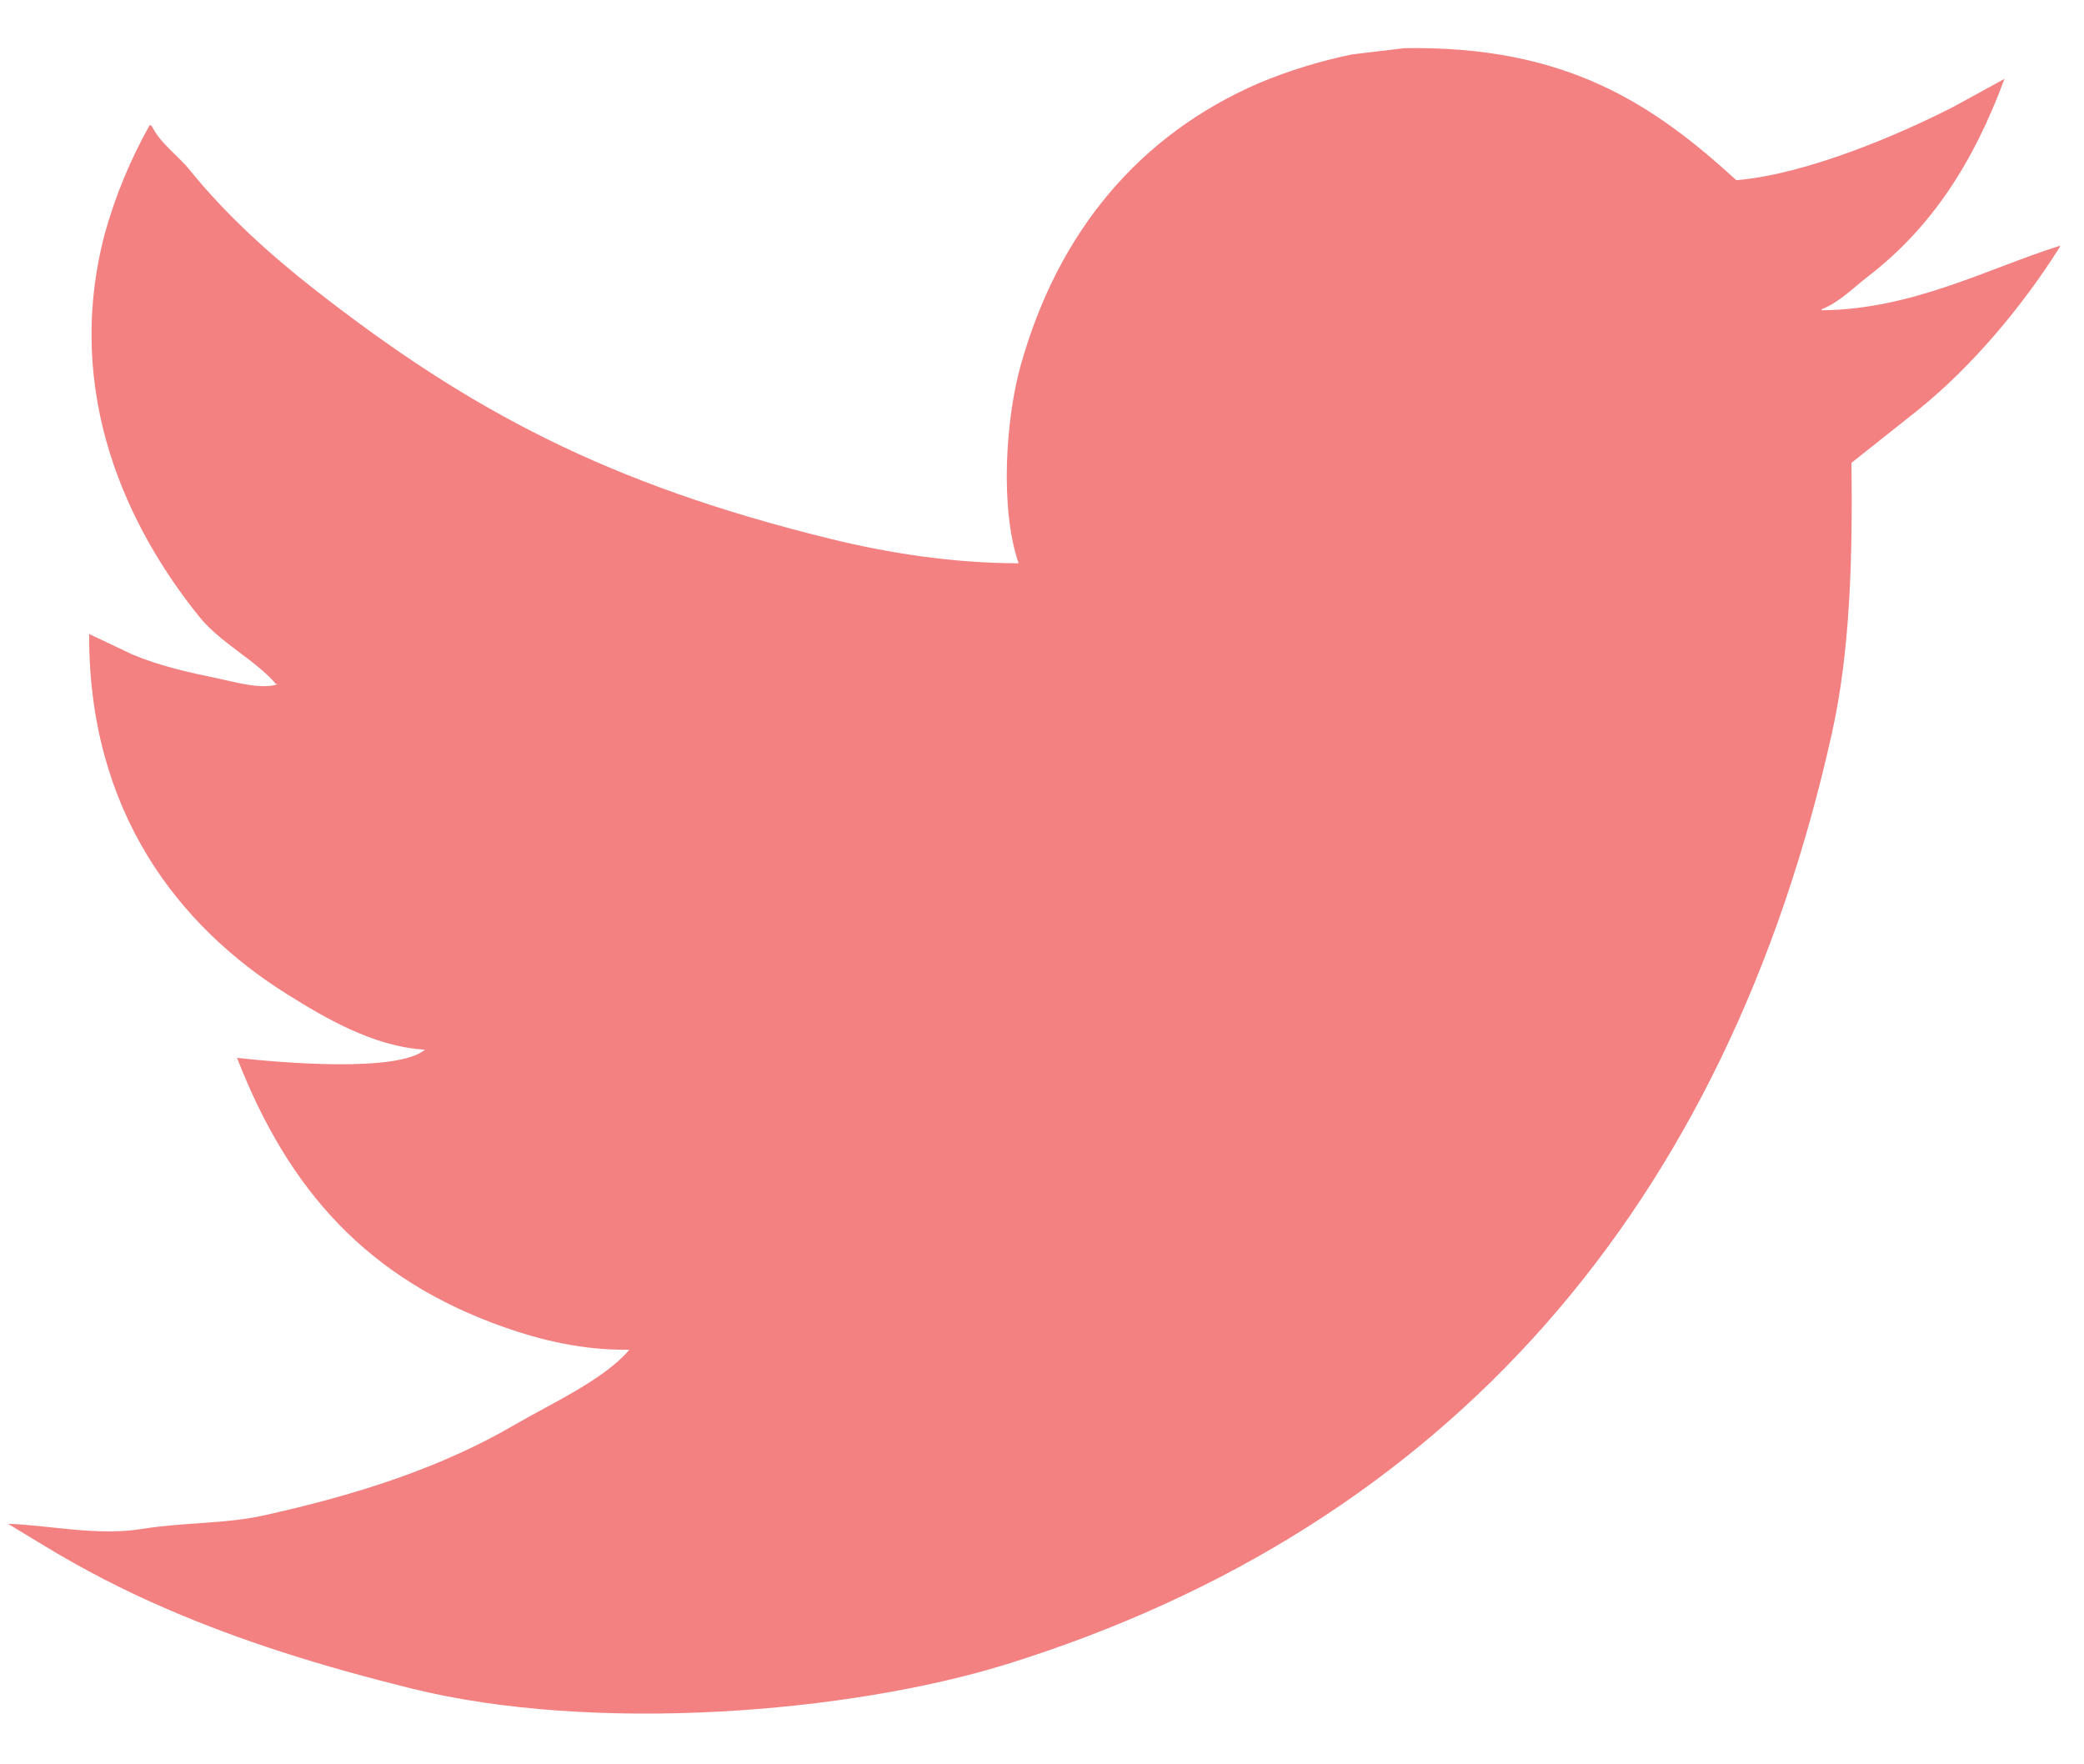
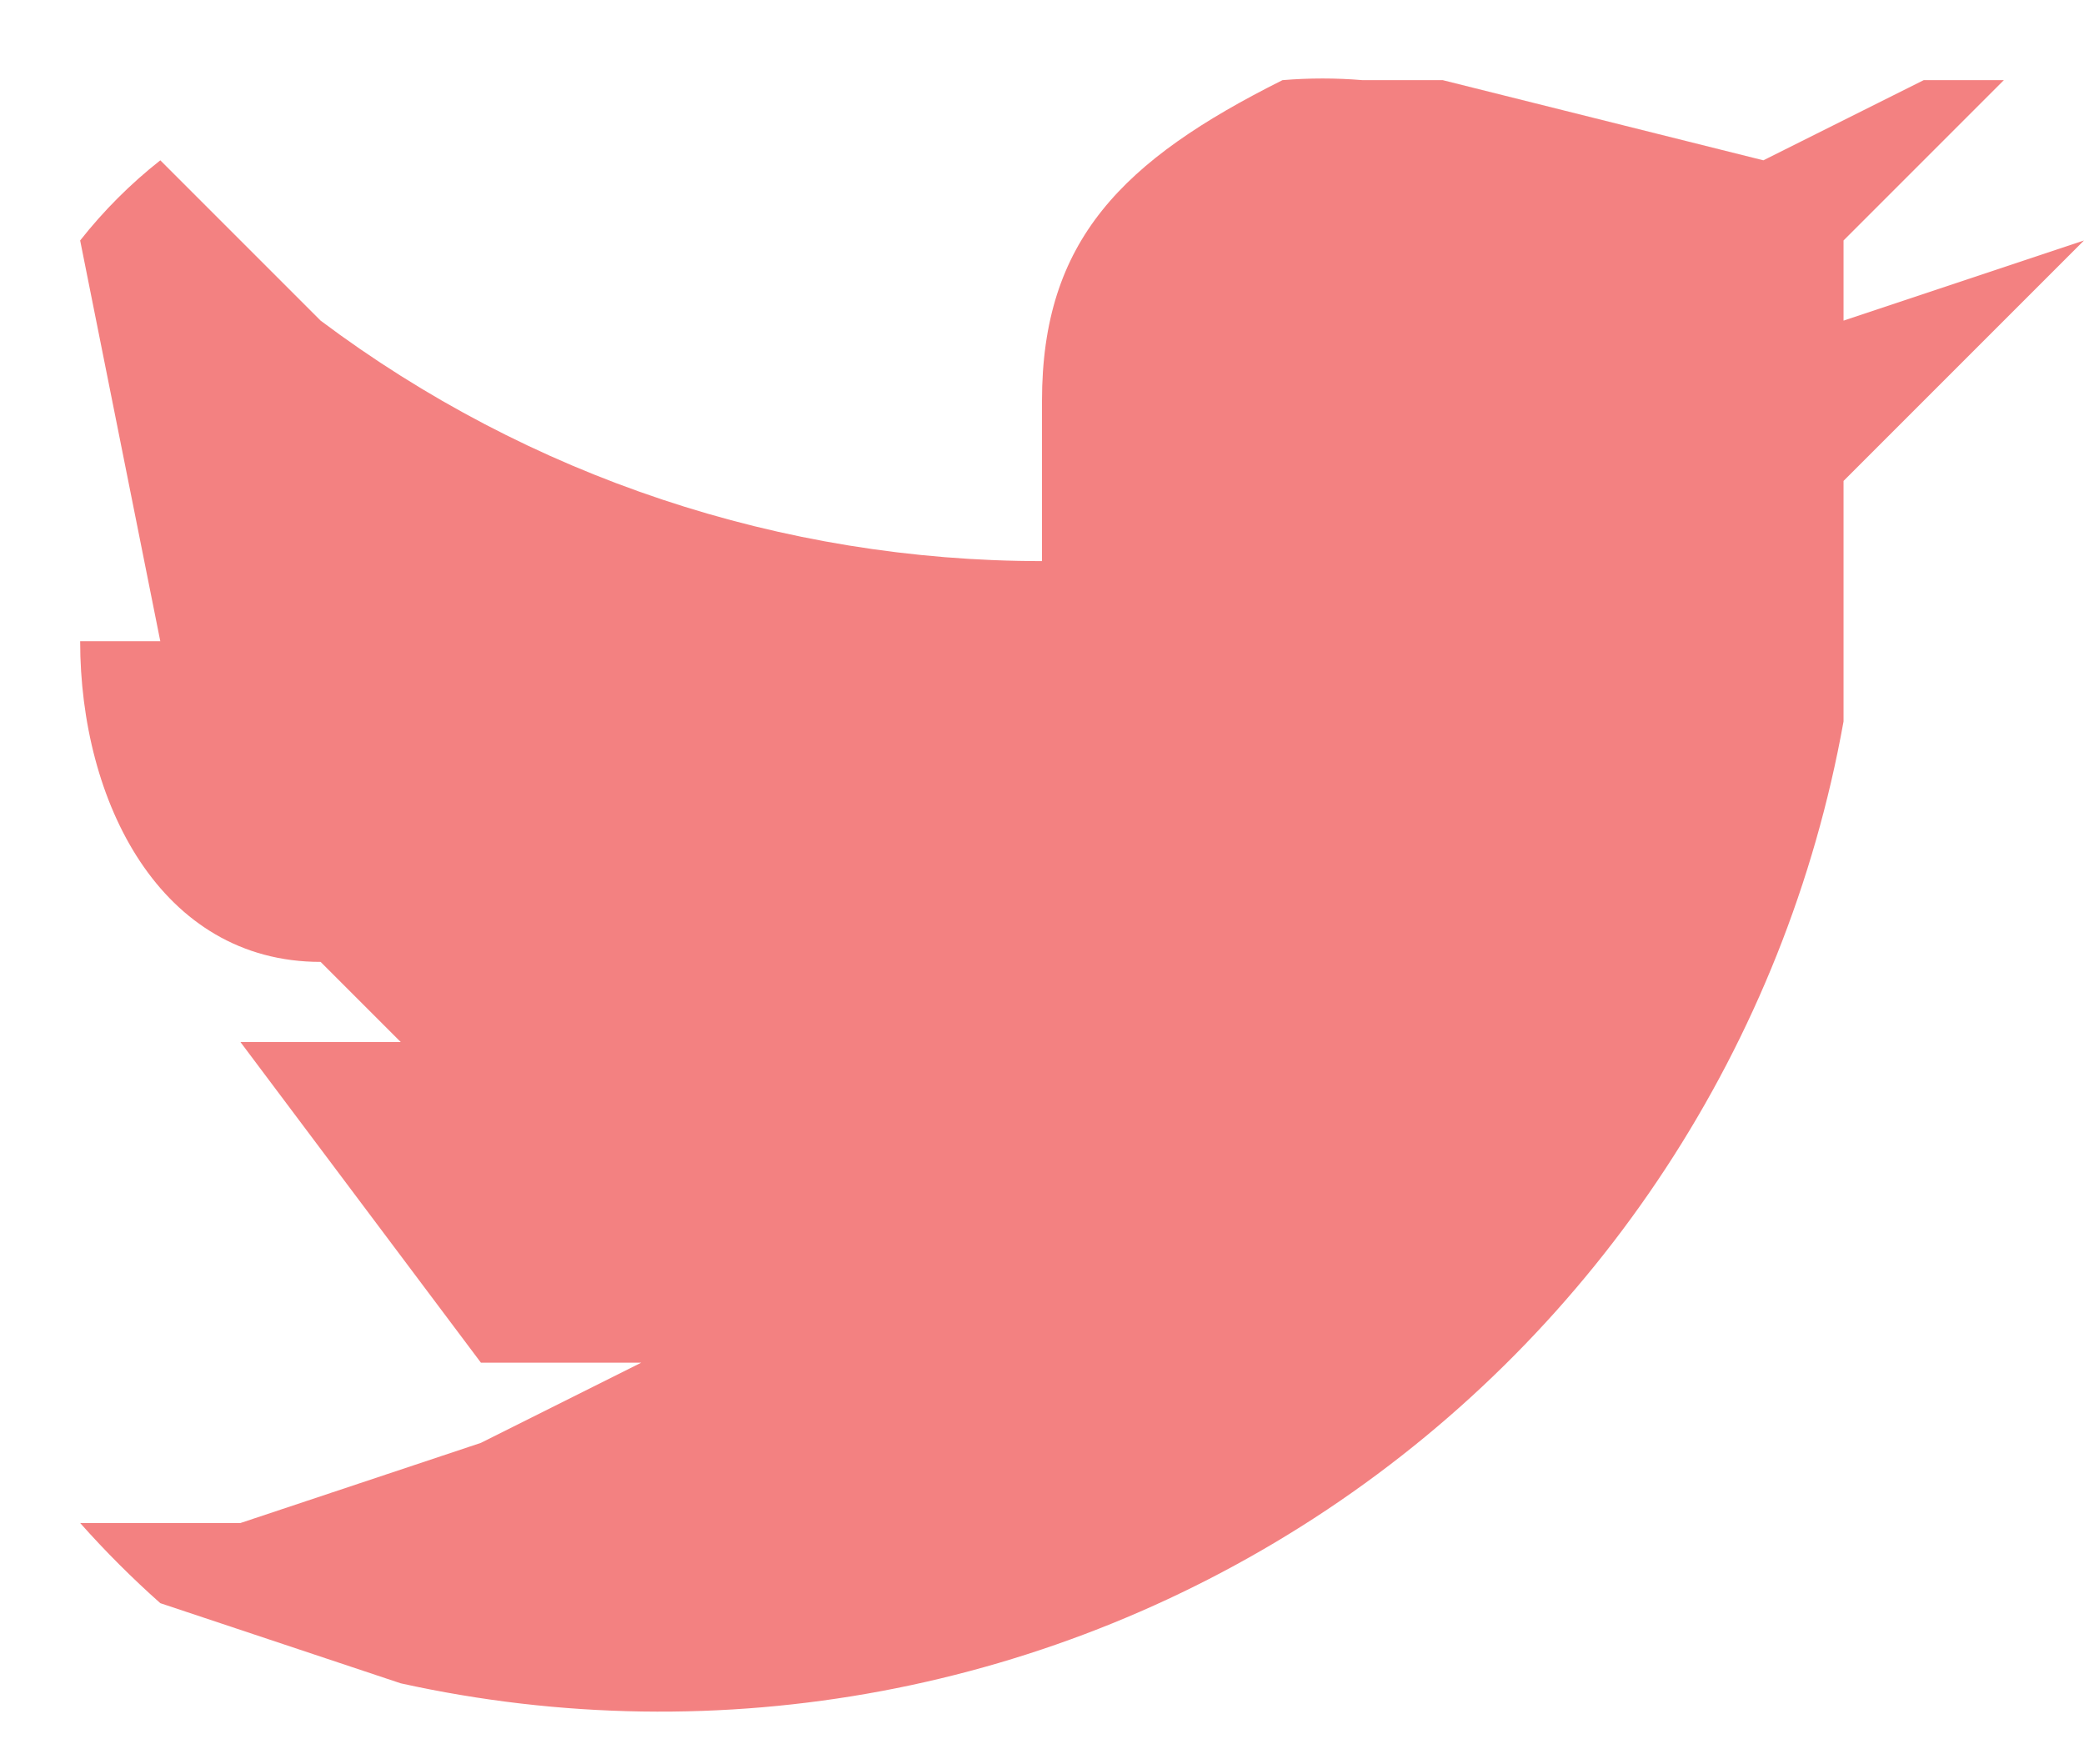
- <svg xmlns="http://www.w3.org/2000/svg" width="26" height="22" viewBox="0 0 26 22">
-   <g>
-     <g>
-       <path fill="#f38181" d="M17.513.601c2.034-.036 3.117.705 4.15 1.647.879-.075 2.02-.565 2.692-.907l.653-.357c-.384 1.037-.904 1.85-1.704 2.466-.178.136-.354.321-.577.408v.013c1.14-.011 2.08-.526 2.973-.805v.013c-.469.745-1.104 1.502-1.781 2.044l-.82.651c.015 1.207-.018 2.359-.244 3.373-1.311 5.895-4.787 9.897-10.288 11.612-1.976.615-5.168.868-7.432.306-1.122-.278-2.136-.593-3.088-1.008a12.285 12.285 0 0 1-1.486-.768L.1 19.01c.51.015 1.108.156 1.678.063.517-.083 1.023-.061 1.5-.165 1.188-.261 2.243-.606 3.151-1.138.441-.257 1.11-.56 1.423-.932-.59.01-1.125-.127-1.563-.281-1.7-.6-2.688-1.703-3.332-3.36.515.057 1.998.19 2.345-.102-.648-.036-1.271-.411-1.717-.69-1.367-.855-2.481-2.289-2.473-4.496l.538.255c.344.145.693.222 1.102.307.173.036.52.137.718.063h-.026c-.264-.307-.695-.512-.96-.843-.878-1.09-1.7-2.766-1.18-4.764a6.1 6.1 0 0 1 .564-1.367l.026.012c.102.214.33.371.474.55.448.555 1 1.054 1.563 1.494 1.918 1.5 3.645 2.422 6.42 3.104.703.174 1.516.306 2.357.307-.236-.687-.16-1.8.025-2.465.468-1.674 1.483-2.88 2.973-3.525a6.311 6.311 0 0 1 1.166-.359l.64-.076z" />
-     </g>
-   </g>
+ <svg xmlns="http://www.w3.org/2000/svg" width="26" height="22">
+   <path fill="#f38181" d="M18 1l4 1 2-1h1l-2 2v1l3-1-2 2-1 1v3A15 15 0 015 21l-3-1a12 12 0 01-1-1H0h3l3-1 2-1H6l-3-4h2l-1-1c-2 0-3-2-3-4h2v1L2 8 1 3a6 6 0 011-1l2 2a15 15 0 009 3V5c0-2 1-3 3-4a6 6 0 011 0h1z" />
</svg>
